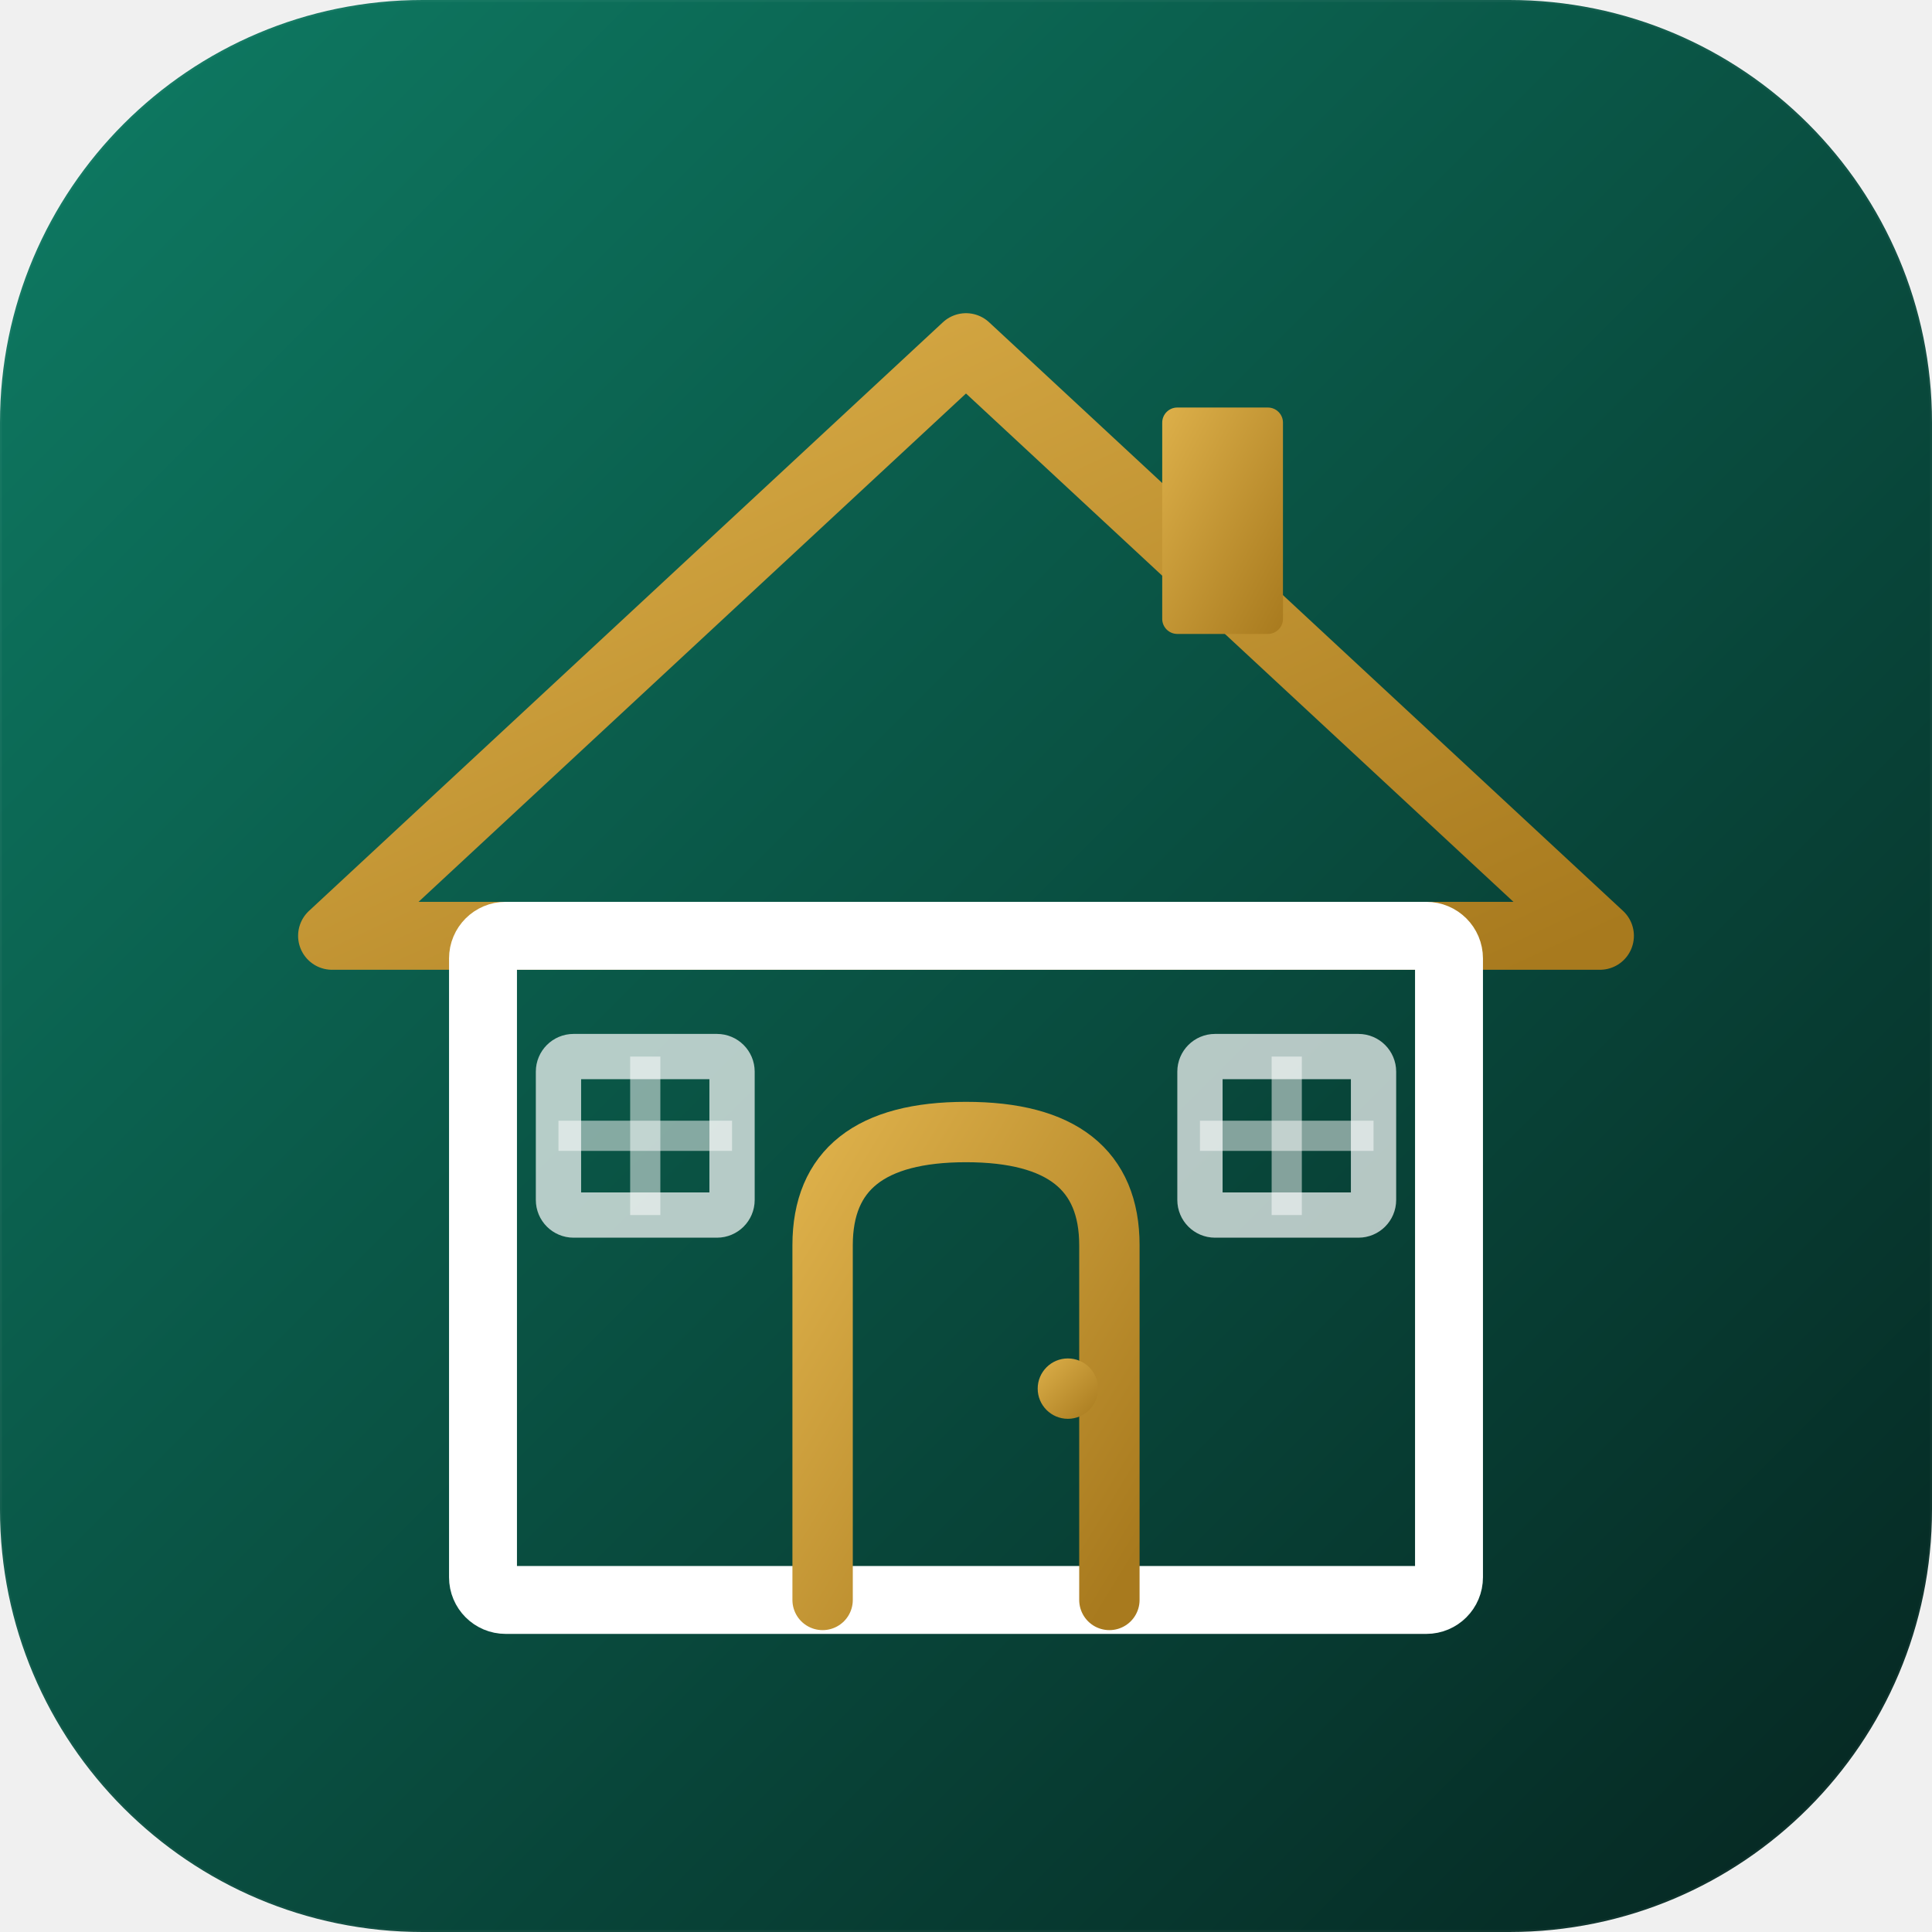
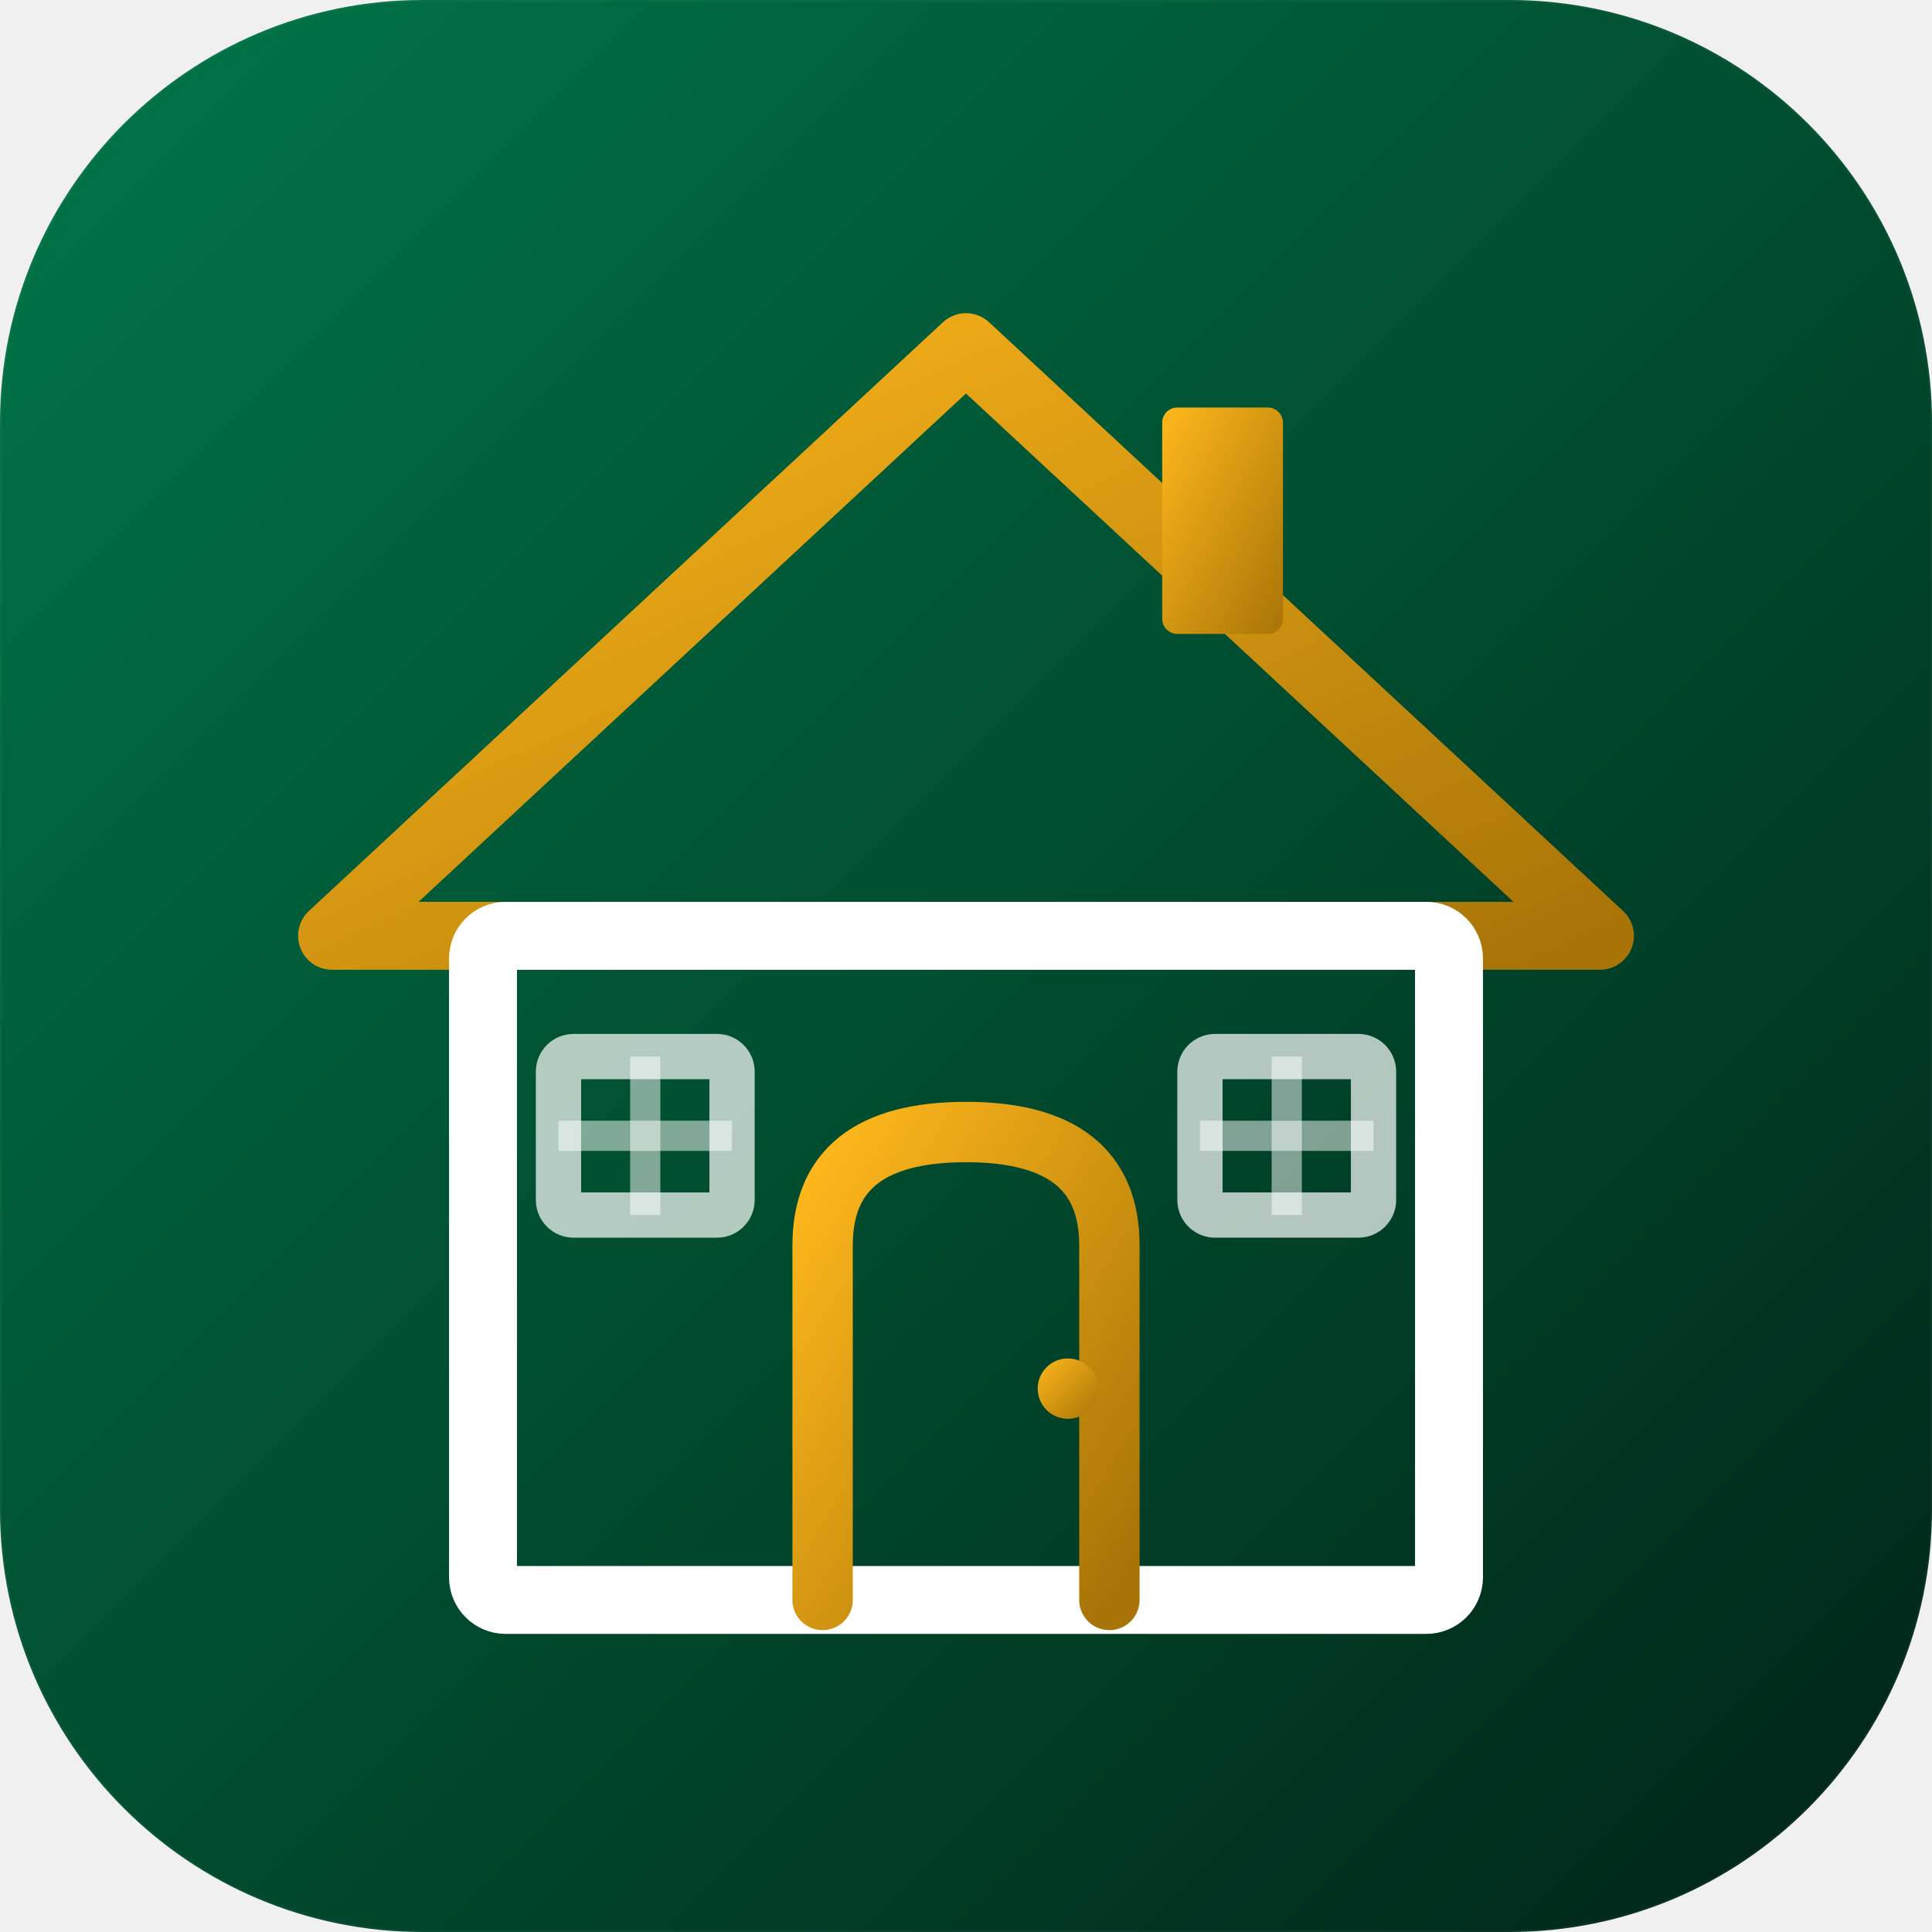
<svg xmlns="http://www.w3.org/2000/svg" viewBox="0 0 512 512">
  <defs>
    <linearGradient id="bg" x1="0%" y1="0%" x2="100%" y2="100%">
-       <stop offset="0%" stop-color="#0e7c64" />
-       <stop offset="100%" stop-color="#052520" />
+       <stop offset="0%" stop-color="#007749" />
+       <stop offset="100%" stop-color="#002317" />
    </linearGradient>
    <linearGradient id="brass" x1="0%" y1="0%" x2="100%" y2="100%">
-       <stop offset="0%" stop-color="#ddb04a" />
-       <stop offset="100%" stop-color="#a87a1e" />
+       <stop offset="0%" stop-color="#ffb81c" />
+       <stop offset="100%" stop-color="#a87407" />
    </linearGradient>
    <clipPath id="round">
      <rect width="512" height="512" rx="112" />
    </clipPath>
  </defs>
  <rect width="512" height="512" rx="112" fill="url(#bg)" />
  <rect width="512" height="512" rx="112" fill="none" stroke="rgba(255,255,255,0.04)" stroke-width="1" />
  <polygon points="256,92 88,248 424,248" fill="none" stroke="url(#brass)" stroke-width="18" stroke-linejoin="round" stroke-linecap="round" />
  <rect x="128" y="248" width="256" height="176" rx="6" fill="none" stroke="white" stroke-width="18" stroke-linejoin="round" />
  <path d="M218 424 L218 330 Q218 300 256 300 Q294 300 294 330 L294 424" fill="none" stroke="url(#brass)" stroke-width="16" stroke-linecap="round" stroke-linejoin="round" />
  <circle cx="283" cy="368" r="8" fill="url(#brass)" />
  <rect x="148" y="280" width="46" height="42" rx="4" fill="none" stroke="white" stroke-width="12" opacity="0.7" />
  <line x1="148" y1="301" x2="194" y2="301" stroke="white" stroke-width="8" opacity="0.5" />
  <line x1="171" y1="280" x2="171" y2="322" stroke="white" stroke-width="8" opacity="0.5" />
  <rect x="318" y="280" width="46" height="42" rx="4" fill="none" stroke="white" stroke-width="12" opacity="0.7" />
  <line x1="318" y1="301" x2="364" y2="301" stroke="white" stroke-width="8" opacity="0.5" />
  <line x1="341" y1="280" x2="341" y2="322" stroke="white" stroke-width="8" opacity="0.5" />
  <rect x="308" y="108" width="32" height="60" rx="4" fill="url(#brass)" />
  <line x1="96" y1="424" x2="416" y2="424" stroke="url(#brass)" stroke-width="10" stroke-linecap="round" opacity="0.6" />
</svg>
